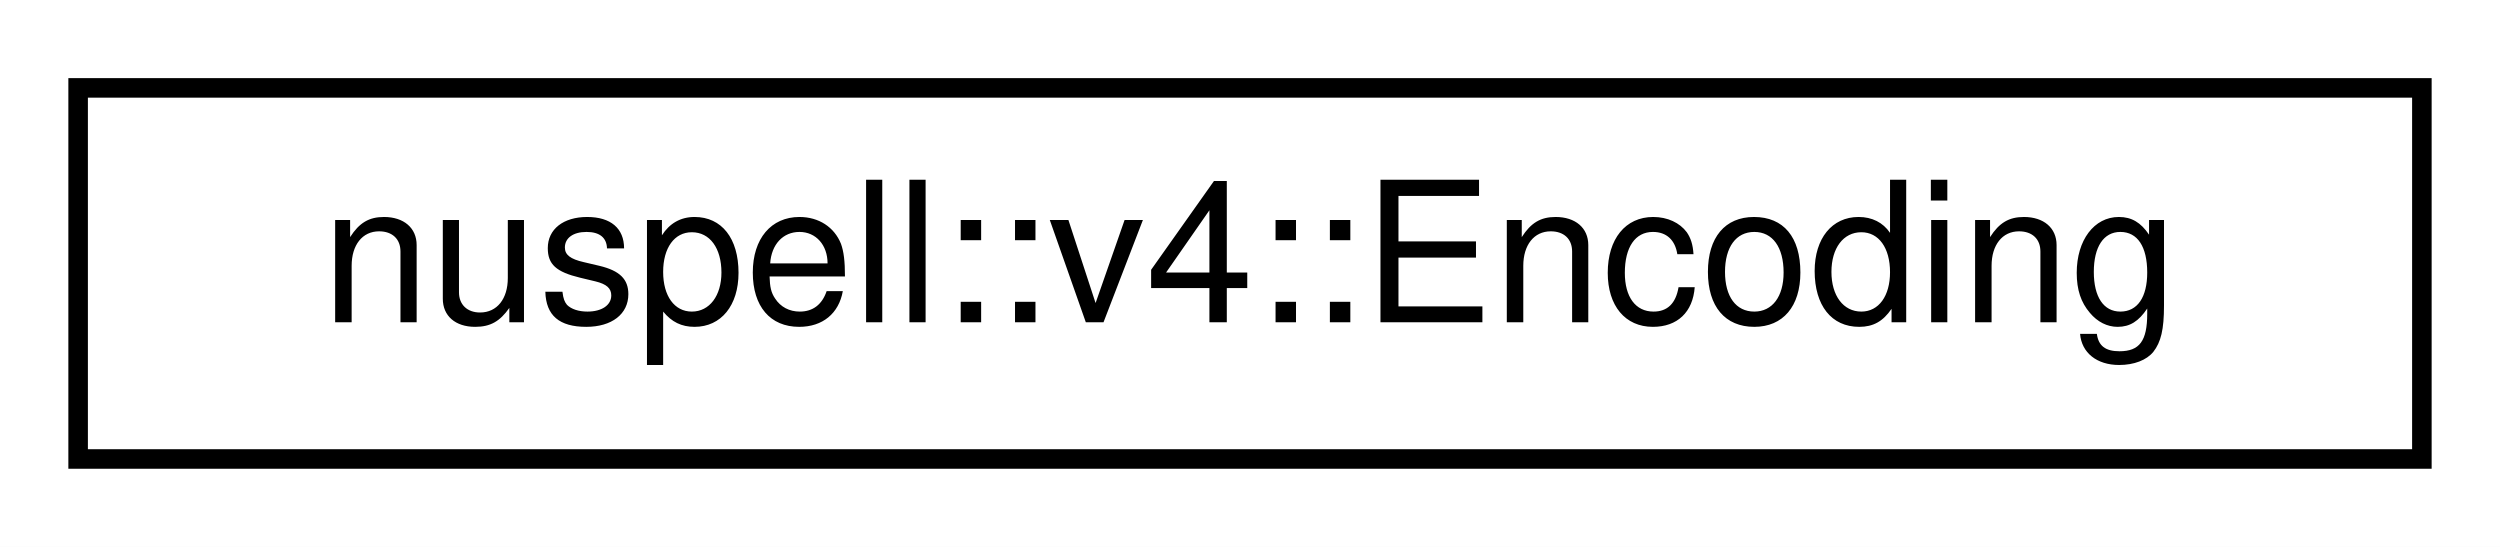
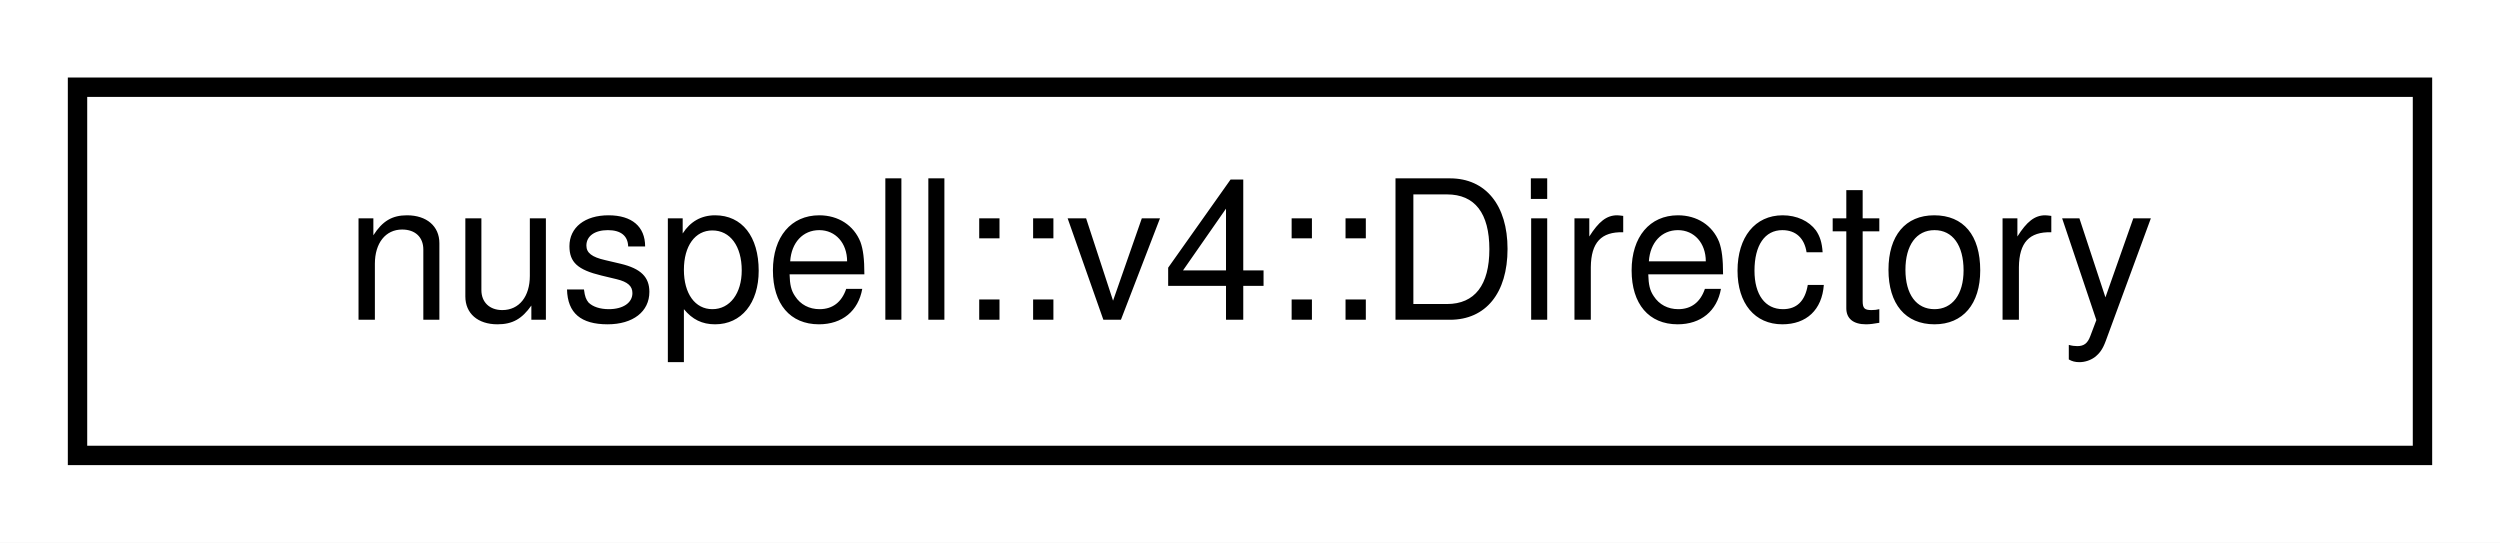
- <svg xmlns="http://www.w3.org/2000/svg" xmlns:xlink="http://www.w3.org/1999/xlink" width="128pt" height="28pt" viewBox="0.00 0.00 128.00 28.00">
+ <svg xmlns="http://www.w3.org/2000/svg" xmlns:xlink="http://www.w3.org/1999/xlink" width="129pt" height="28pt" viewBox="0.00 0.00 129.00 28.00">
  <g id="graph0" class="graph" transform="scale(1 1) rotate(0) translate(4 24)">
-     <polygon fill="white" stroke="transparent" points="-4,4 -4,-24 124,-24 124,4 -4,4" />
+     <polygon fill="white" stroke="transparent" points="-4,4 -4,-24 125,-24 125,4 -4,4" />
    <g id="node1" class="node">
      <g id="a_node1">
-         <a xlink:href="classnuspell_1_1v4_1_1_encoding.html" target="_top" xlink:title=" ">
-           <polygon fill="white" stroke="black" points="0,-0.5 0,-19.5 120,-19.5 120,-0.5 0,-0.5" />
-           <text text-anchor="middle" x="60" y="-7.5" font-family="Helvetica,sans-Serif" font-size="10.00">nuspell::v4::Encoding</text>
+         <a xlink:href="structnuspell_1_1v4_1_1_directory.html" target="_top" xlink:title=" ">
+           <polygon fill="white" stroke="black" points="0,-0.5 0,-19.5 121,-19.5 121,-0.5 0,-0.5" />
+           <text text-anchor="middle" x="60.5" y="-7.5" font-family="Helvetica,sans-Serif" font-size="10.00">nuspell::v4::Directory</text>
        </a>
      </g>
    </g>
  </g>
</svg>
